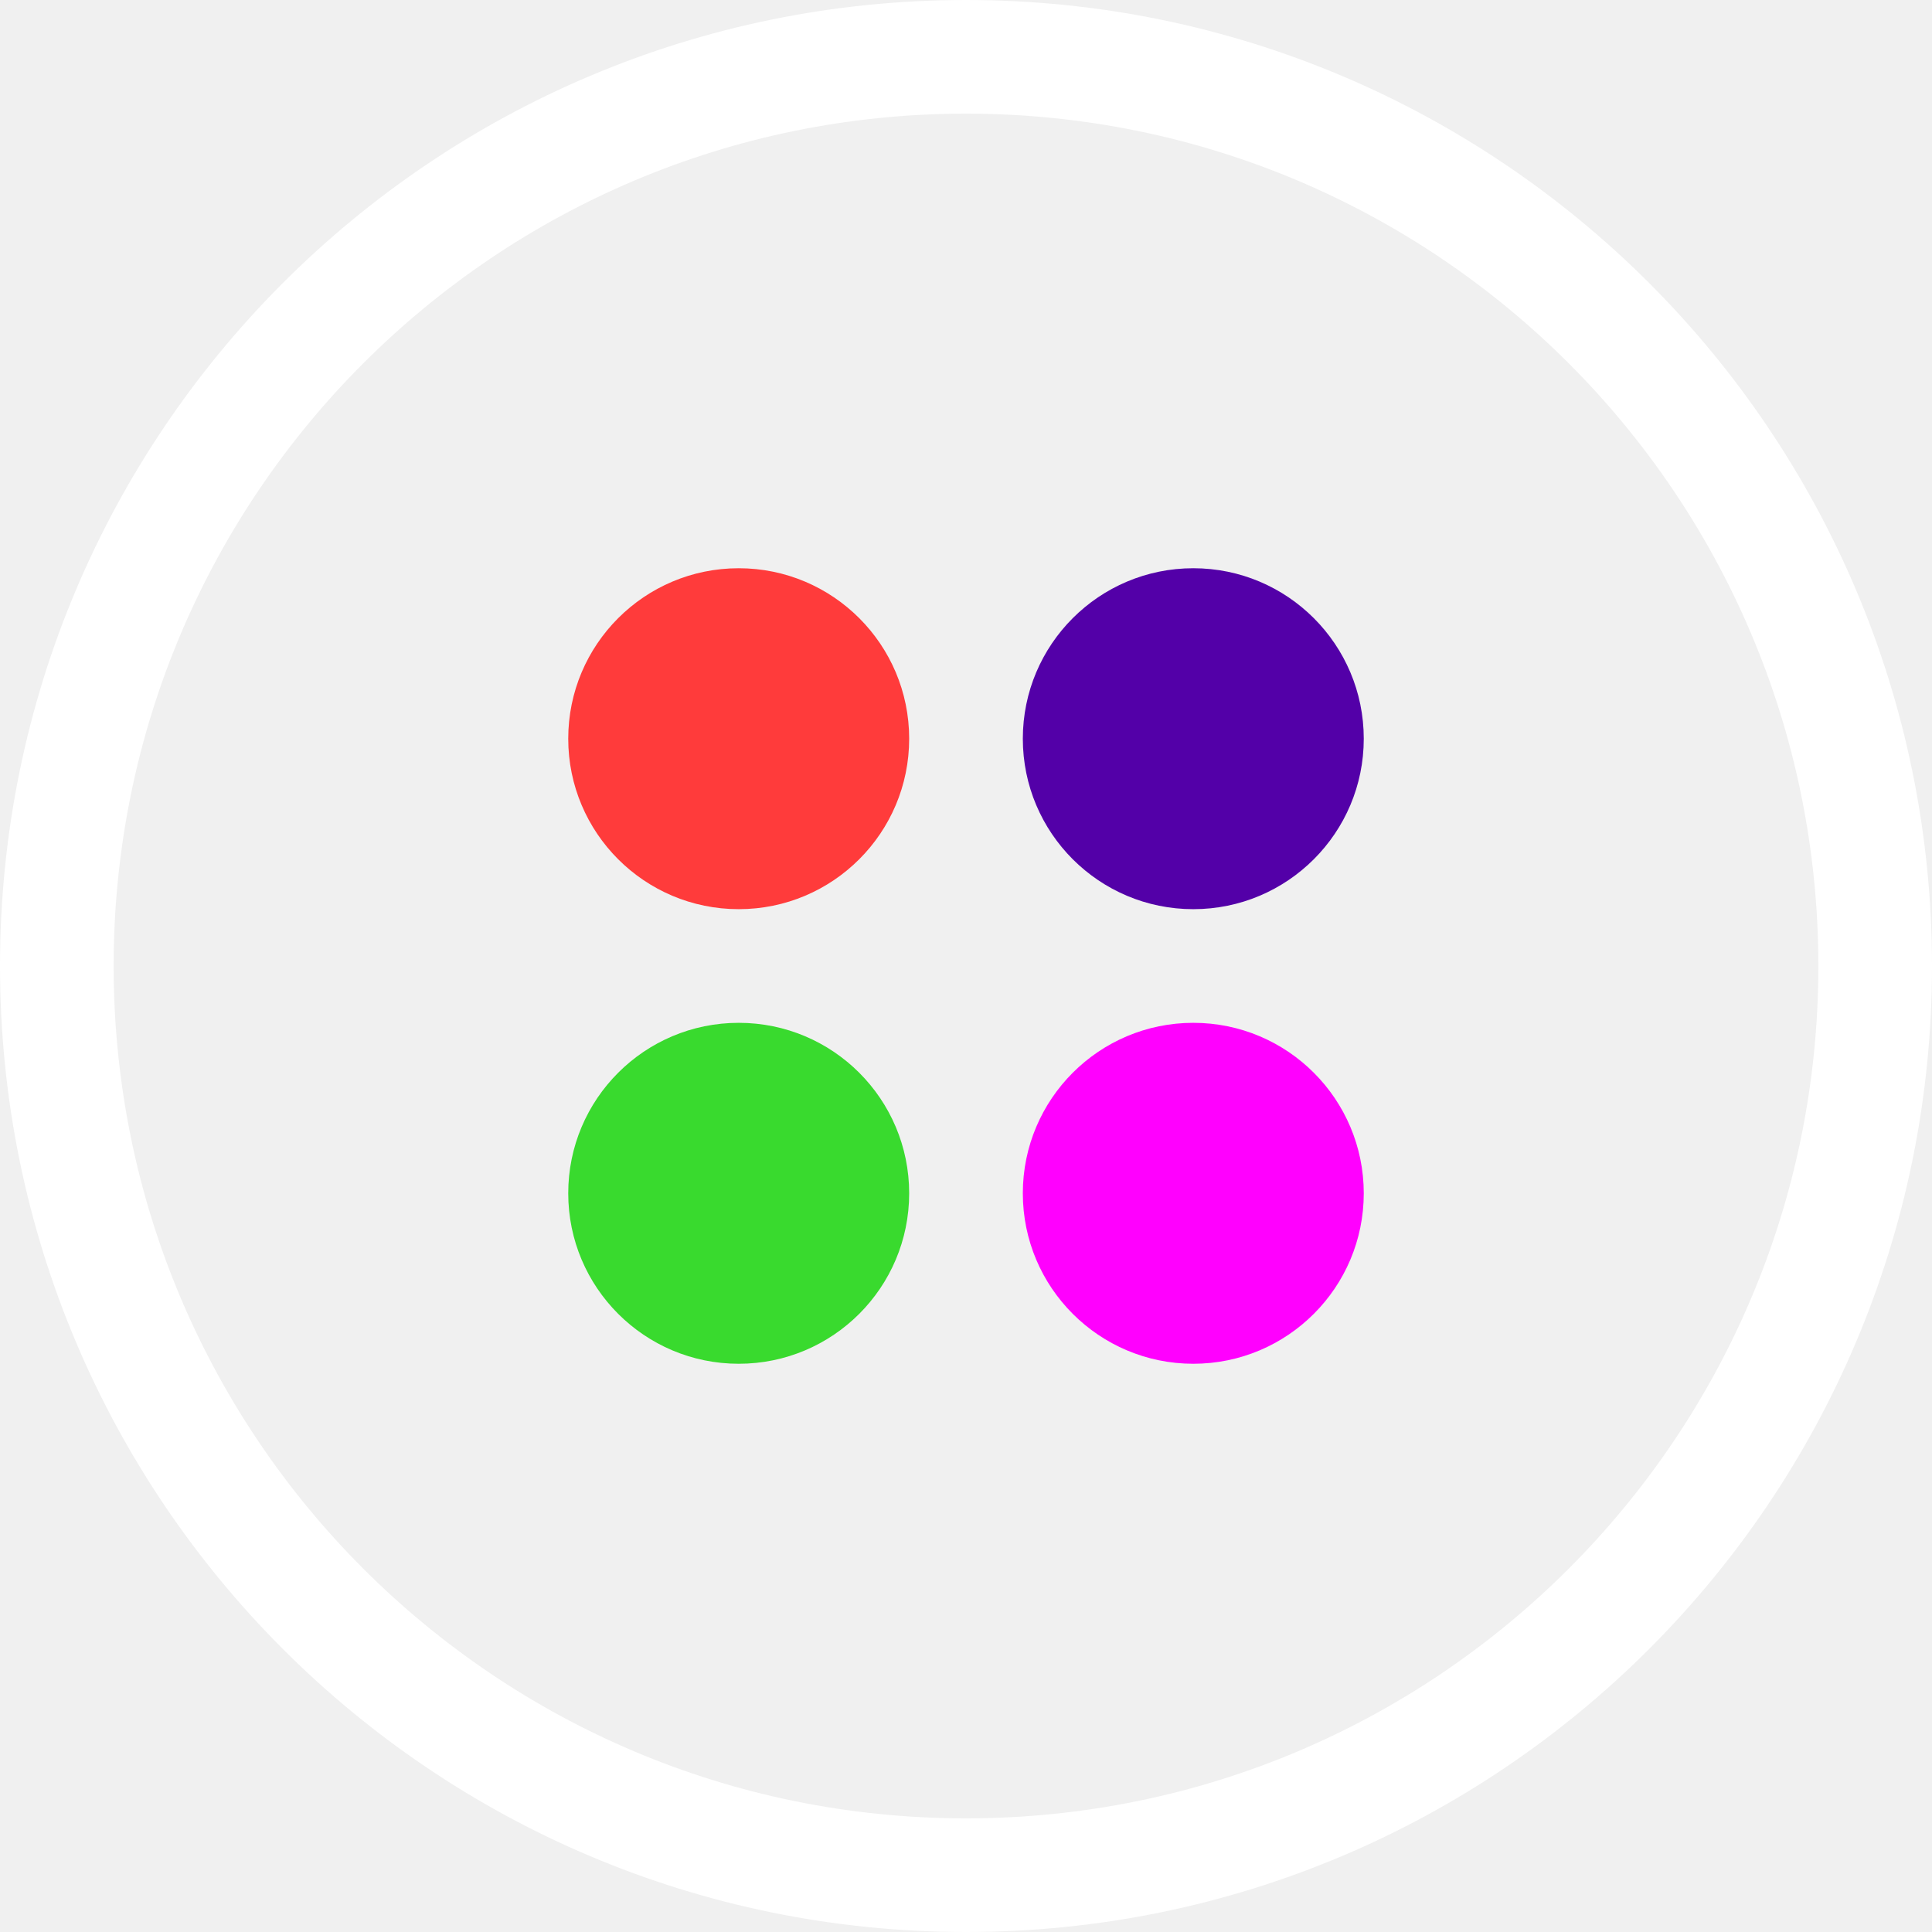
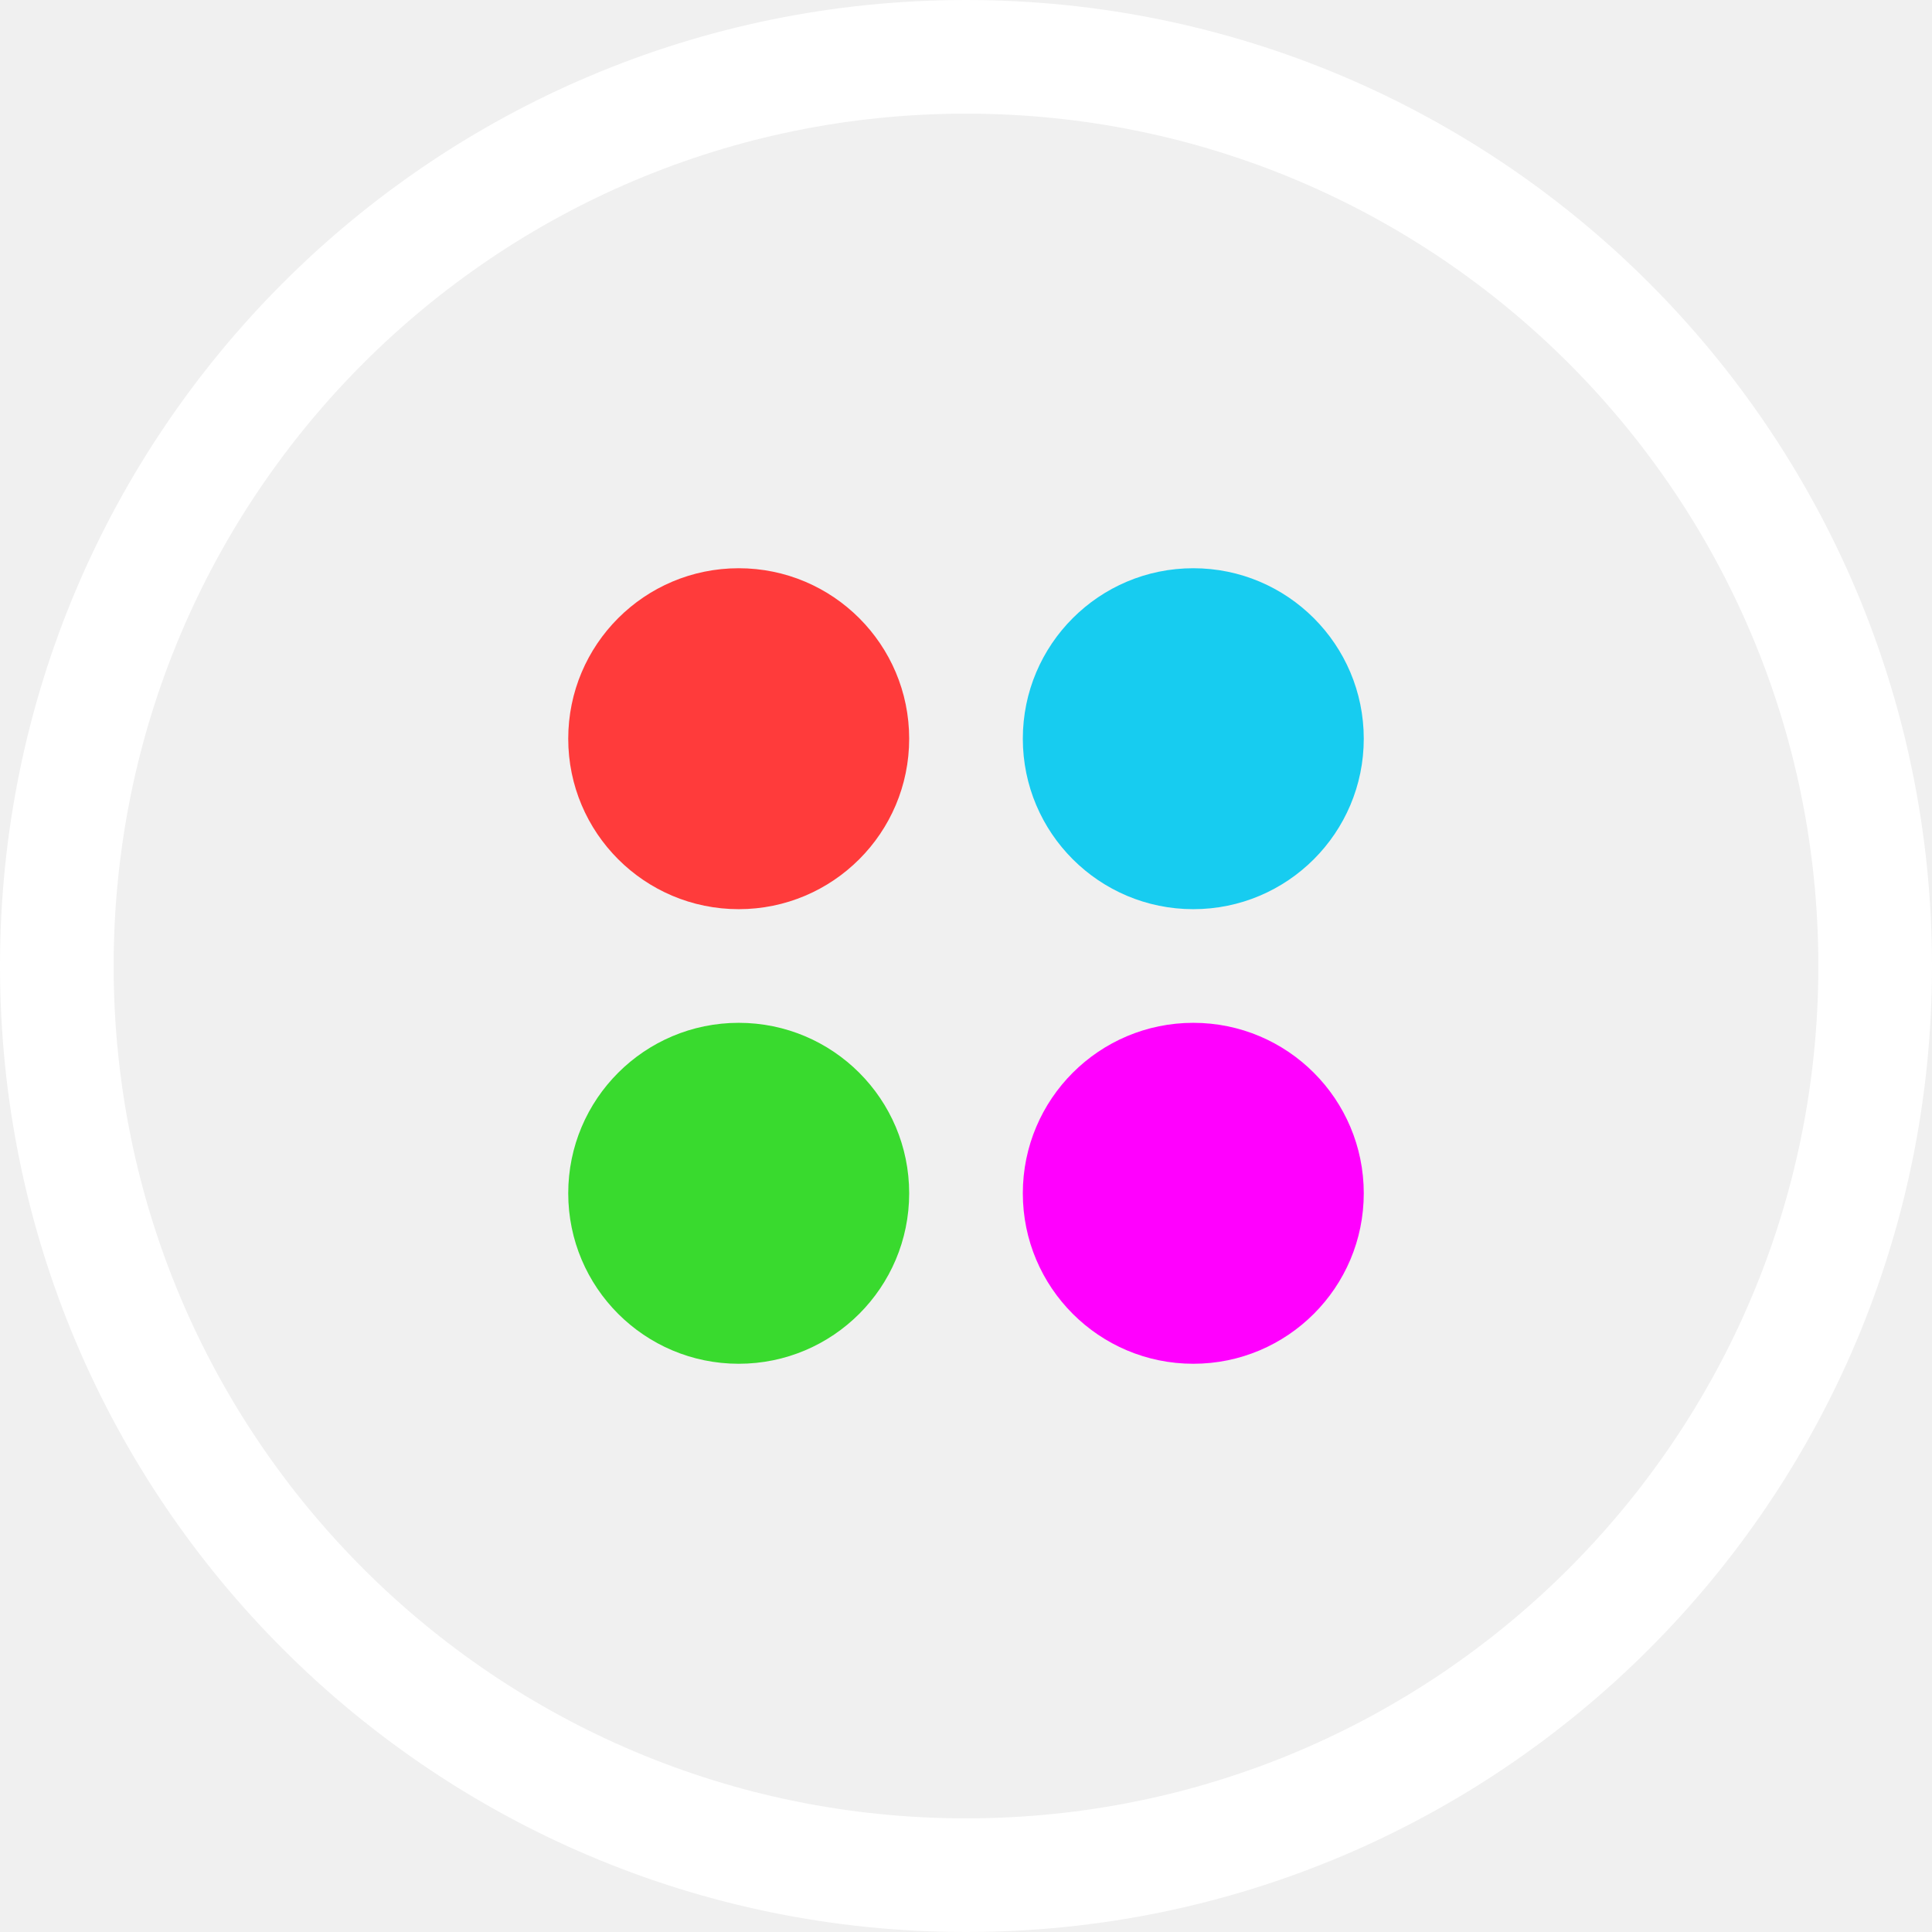
<svg xmlns="http://www.w3.org/2000/svg" width="17" height="17" viewBox="0 0 17 17">
  <g id="Group_493" data-name="Group 493" transform="translate(-6 -61)">
    <g id="Ellipse_1" data-name="Ellipse 1" transform="translate(6 61)" fill="none" stroke="#fff" stroke-width="1">
      <circle cx="8.5" cy="8.5" r="8.5" stroke="none" />
      <circle cx="8.5" cy="8.5" r="8" fill="none" />
    </g>
    <circle id="Ellipse_42" data-name="Ellipse 42" cx="1.5" cy="1.5" r="1.5" transform="translate(11 66)" fill="#ff3b3b" />
    <circle id="Ellipse_45" data-name="Ellipse 45" cx="1.5" cy="1.5" r="1.5" transform="translate(11 70)" fill="#39da2e" />
-     <circle id="Ellipse_43" data-name="Ellipse 43" cx="1.5" cy="1.5" r="1.5" transform="translate(15 66)" fill="#5300a8" />
+     <circle id="Ellipse_43" data-name="Ellipse 43" cx="1.5" cy="1.5" r="1.5" transform="translate(15 66)" fill="#17ccf0" />
    <circle id="Ellipse_44" data-name="Ellipse 44" cx="1.5" cy="1.5" r="1.5" transform="translate(15 70)" fill="#ff00fe" />
  </g>
</svg>
